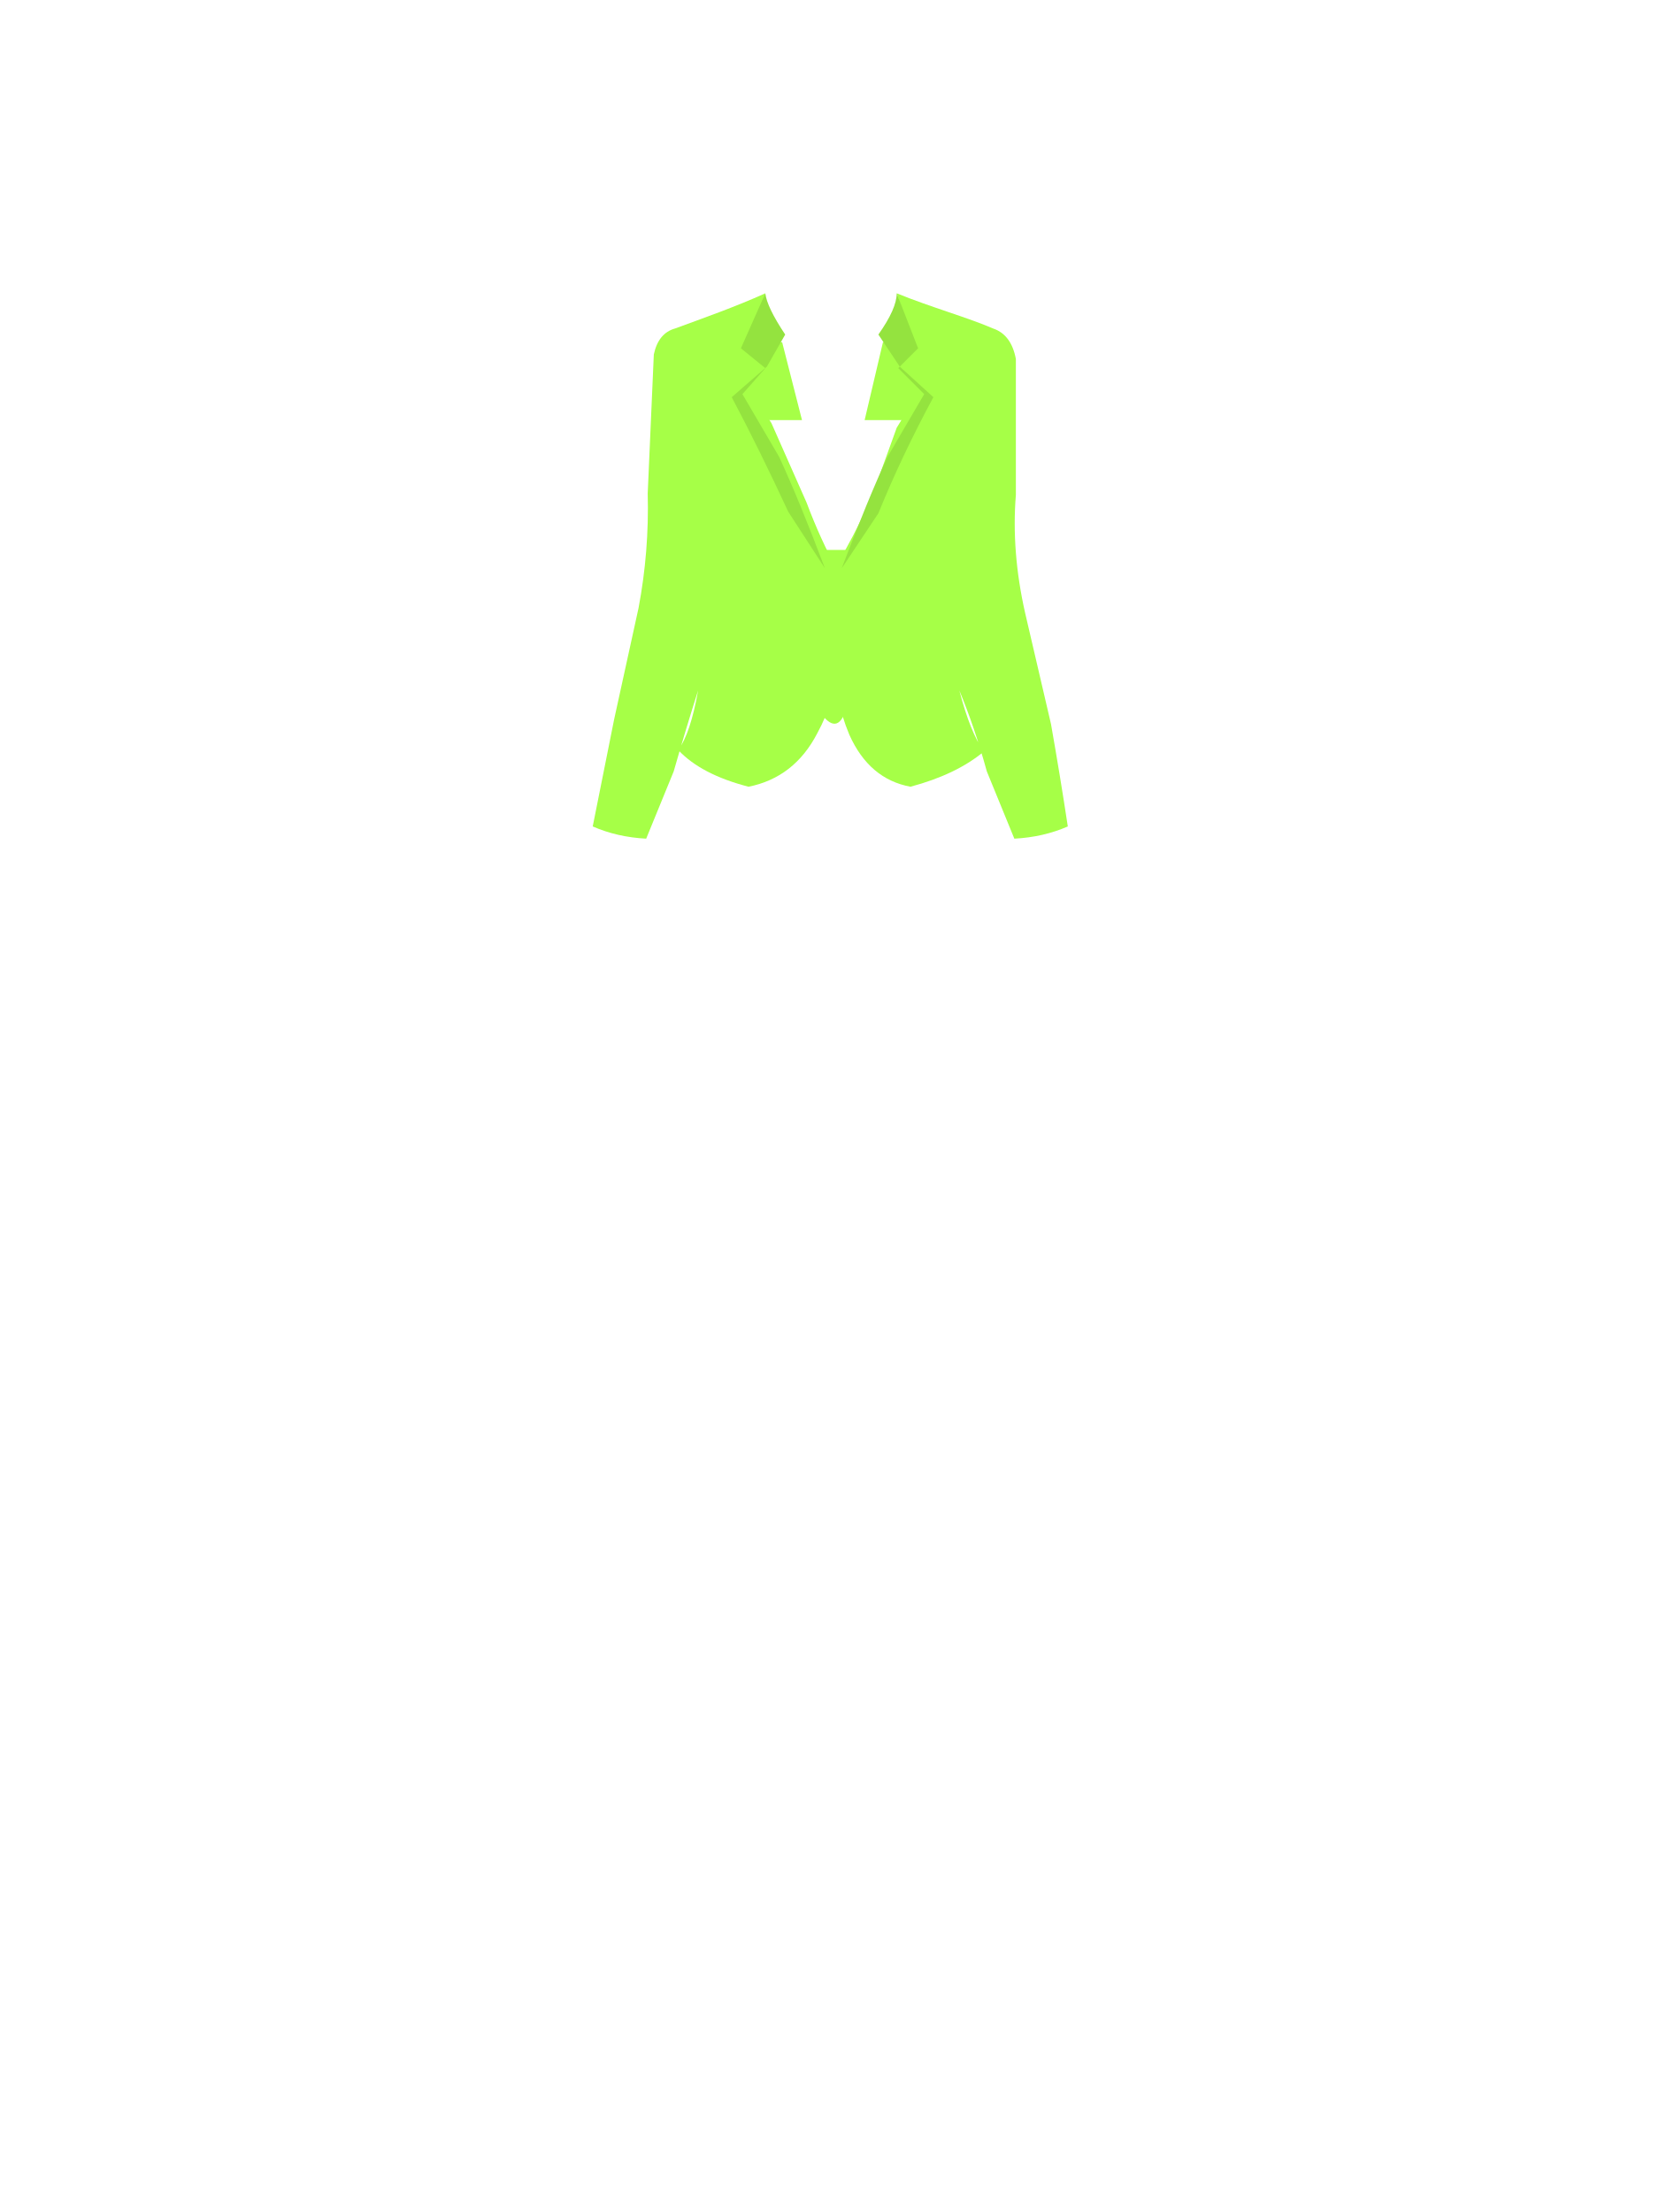
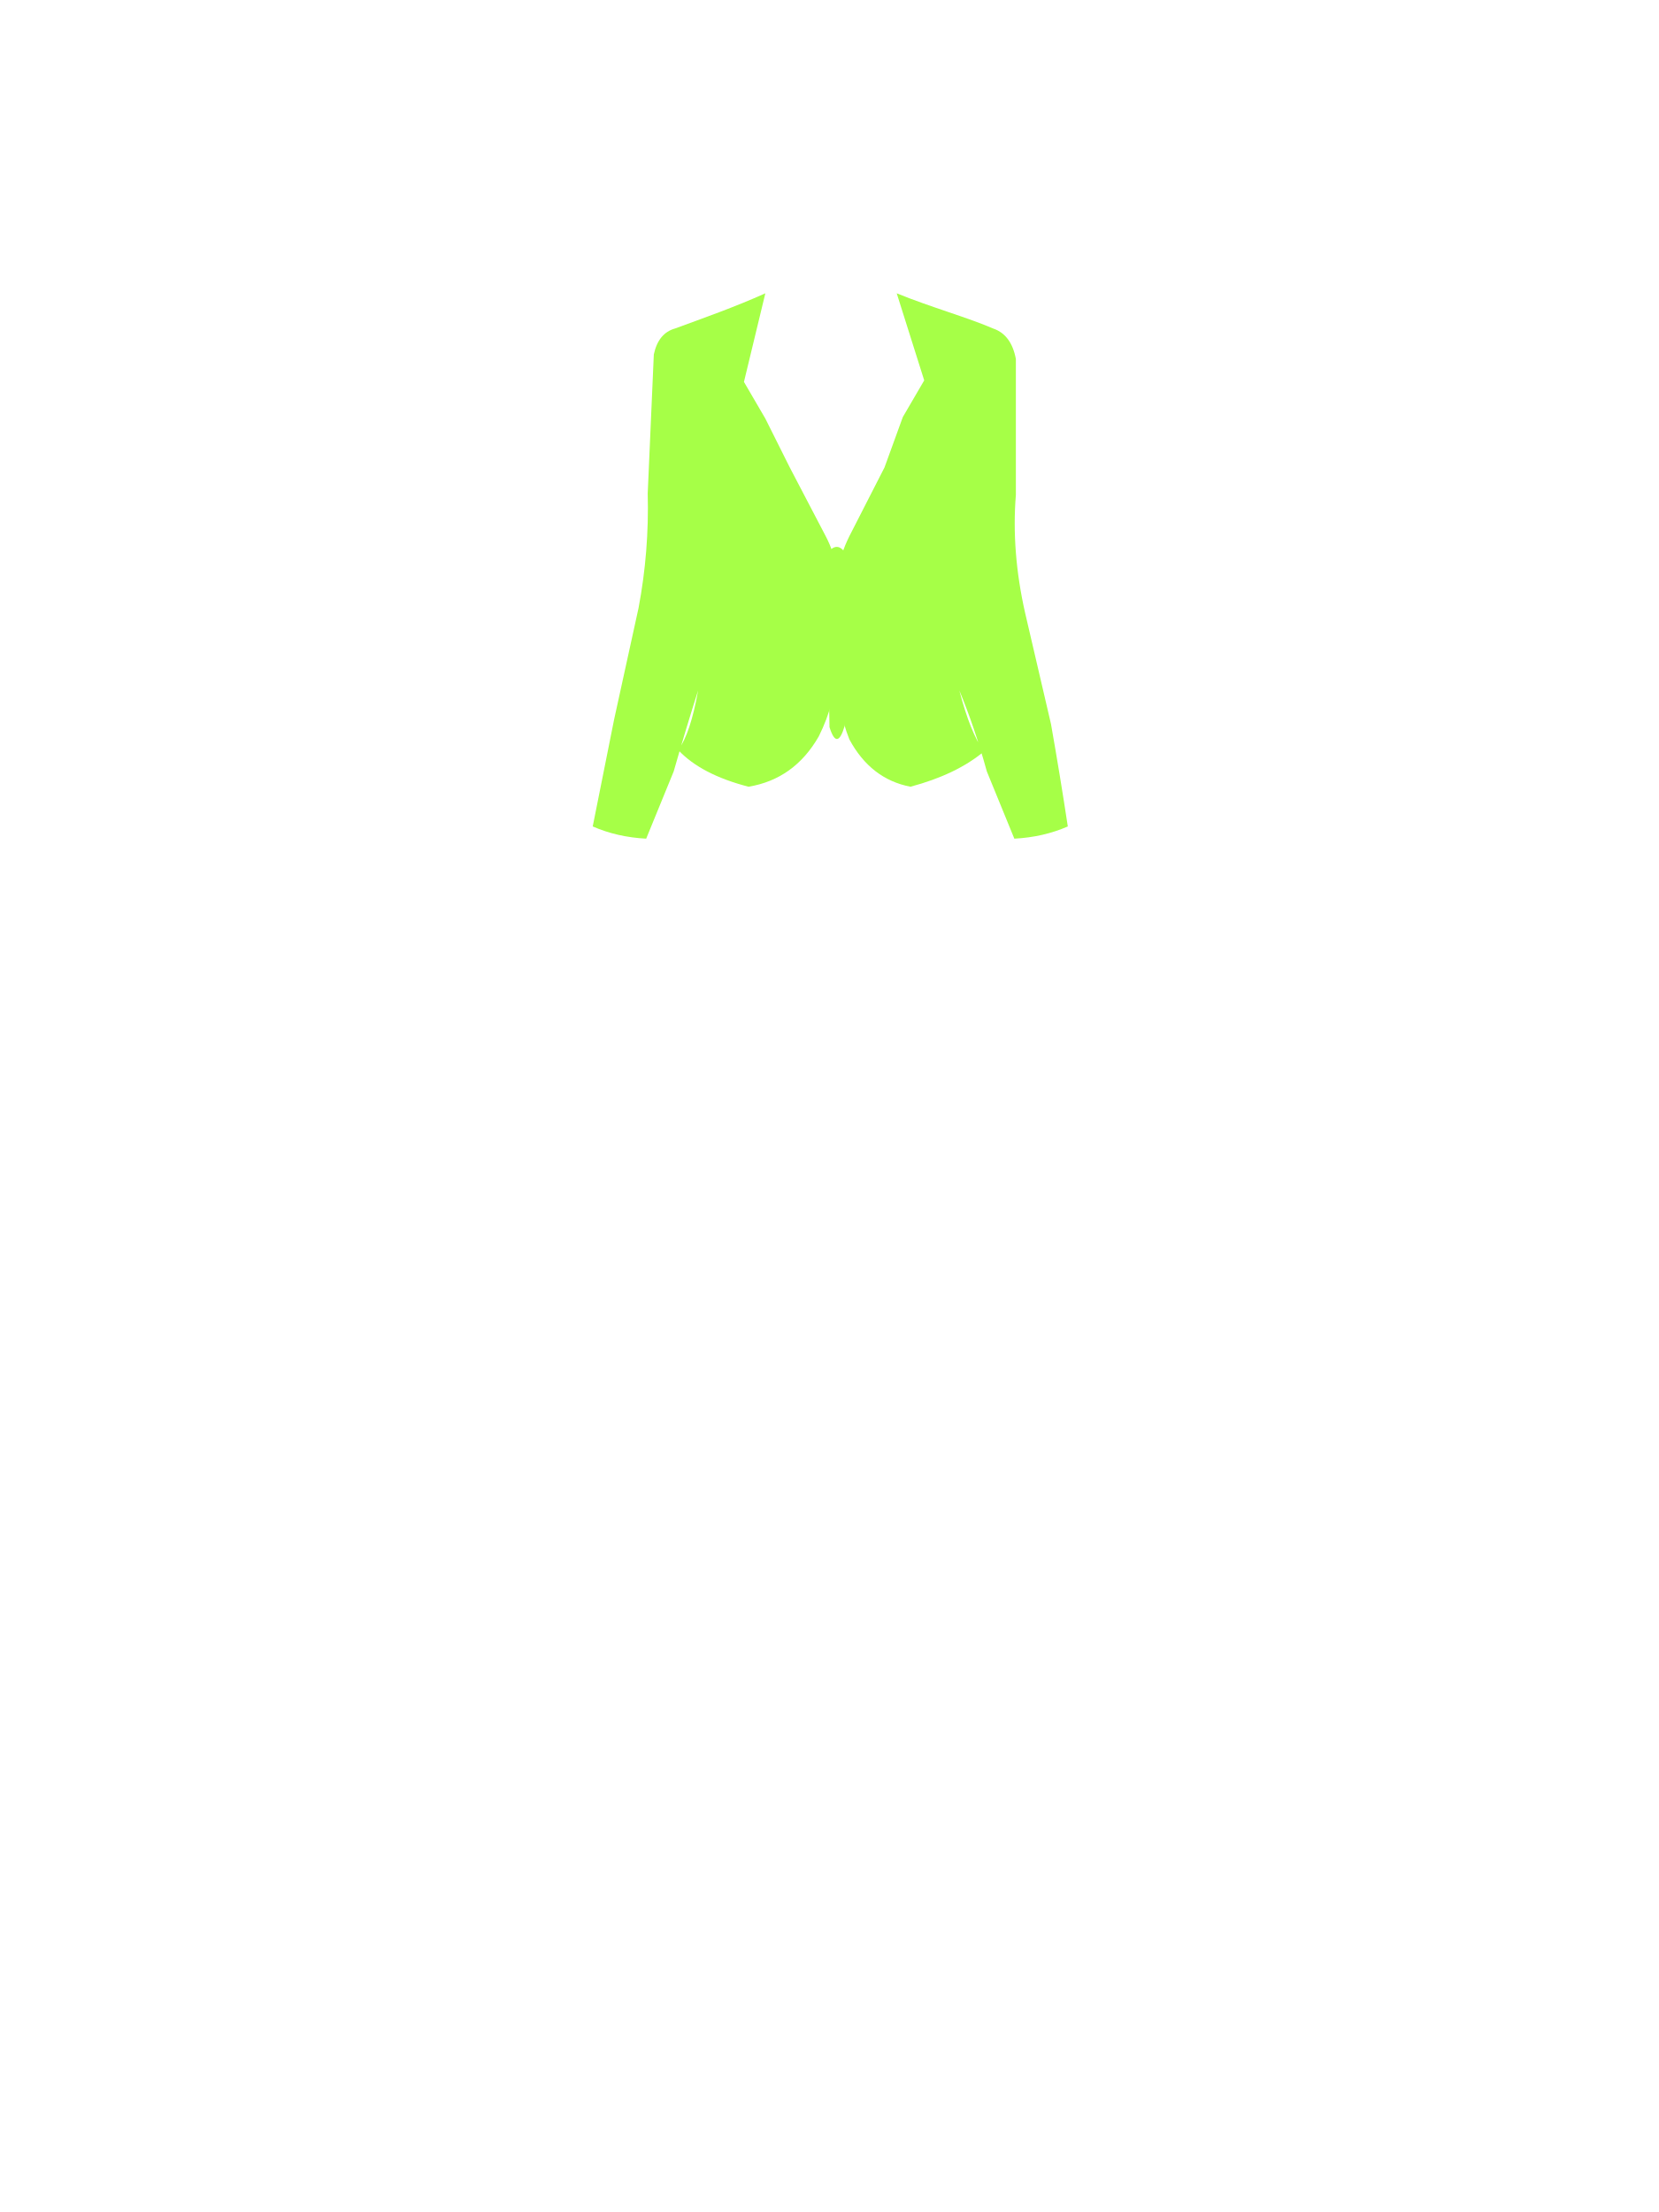
- <svg xmlns="http://www.w3.org/2000/svg" viewBox="0 0 1086 1448" width="1086" height="1448">
+ <svg xmlns="http://www.w3.org/2000/svg" width="1086" height="1448" viewBox="0 0 1086 1448">
  <g fill="#a6ff47">
-     <path d="M501 192 C481 201 461 208 442 215 Q431 218 428 232 L424 323 Q425 361 418 398 L402 471 Q394 511 388 541 Q404 548 423 549 L441 505 Q449 477 457 452 Q452 480 444 491 Q459 507 490 515 Q520 509 535 480 Q547 458 548 435 L548 373 Q537 353 528 329 L505 277 L485 246 L501 192 Z" />
-     <path d="M587 192 C609 201 634 208 650 215 Q662 219 665 235 L665 324 Q662 361 671 401 L688 474 Q694 508 699 541 Q683 548 664 549 L646 505 Q638 476 628 452 Q635 479 644 492 Q626 507 596 515 Q569 510 556 481 Q546 457 546 432 L546 373 Q559 351 570 327 L587 280 L606 249 L587 192 Z" />
-   </g>
-   <g fill="#a6ff47">
-     <path d="M485 226 L512 224 L525 275 L482 275 Z" />
-     <path d="M578 224 L603 226 L613 275 L566 275 Z" />
-     <path d="M535 360 L555 360 L554 464 Q548 483 536 465 Z" />
-   </g>
-   <g fill="#94e33f">
-     <path d="M501 192 Q502 201 514 219 L502 240 L479 260 Q497 294 516 335 L540 372 Q523 327 510 299 L486 258 L501 241 L485 228 Z" />
-     <path d="M587 192 Q587 202 575 219 L589 240 L611 260 Q590 299 575 336 L551 372 Q568 327 581 299 L605 258 L588 241 L601 228 Z" />
+     <path d="M501 192 C481 201 461 208 442 215 Q431 218 428 232 L424 323 Q425 361 418 398 L402 471 Q394 511 388 541 Q404 548 423 549 L441 505 Q449 477 457 452 Q452 480 444 491 Q459 507 490 515 Q520 510 536 482 Q547 460 548 436 L548 376 Q547 363 540 350 L517 306 L501 274 L487 250 L501 192 Z" />
+     <path d="M587 192 C609 201 634 208 650 215 Q662 219 665 235 L665 324 Q662 361 671 401 L688 474 Q694 508 699 541 Q683 548 664 549 L646 505 Q638 476 628 452 Q635 479 644 492 Q626 507 596 515 Q570 510 556 484 Q548 464 548 440 L548 376 Q550 363 556 351 L579 306 L591 273 L605 249 L587 192 Z" />
+     <path d="M541 363 Q548 353 554 363 L553 475 Q548 492 543 476 Z" />
  </g>
</svg>
